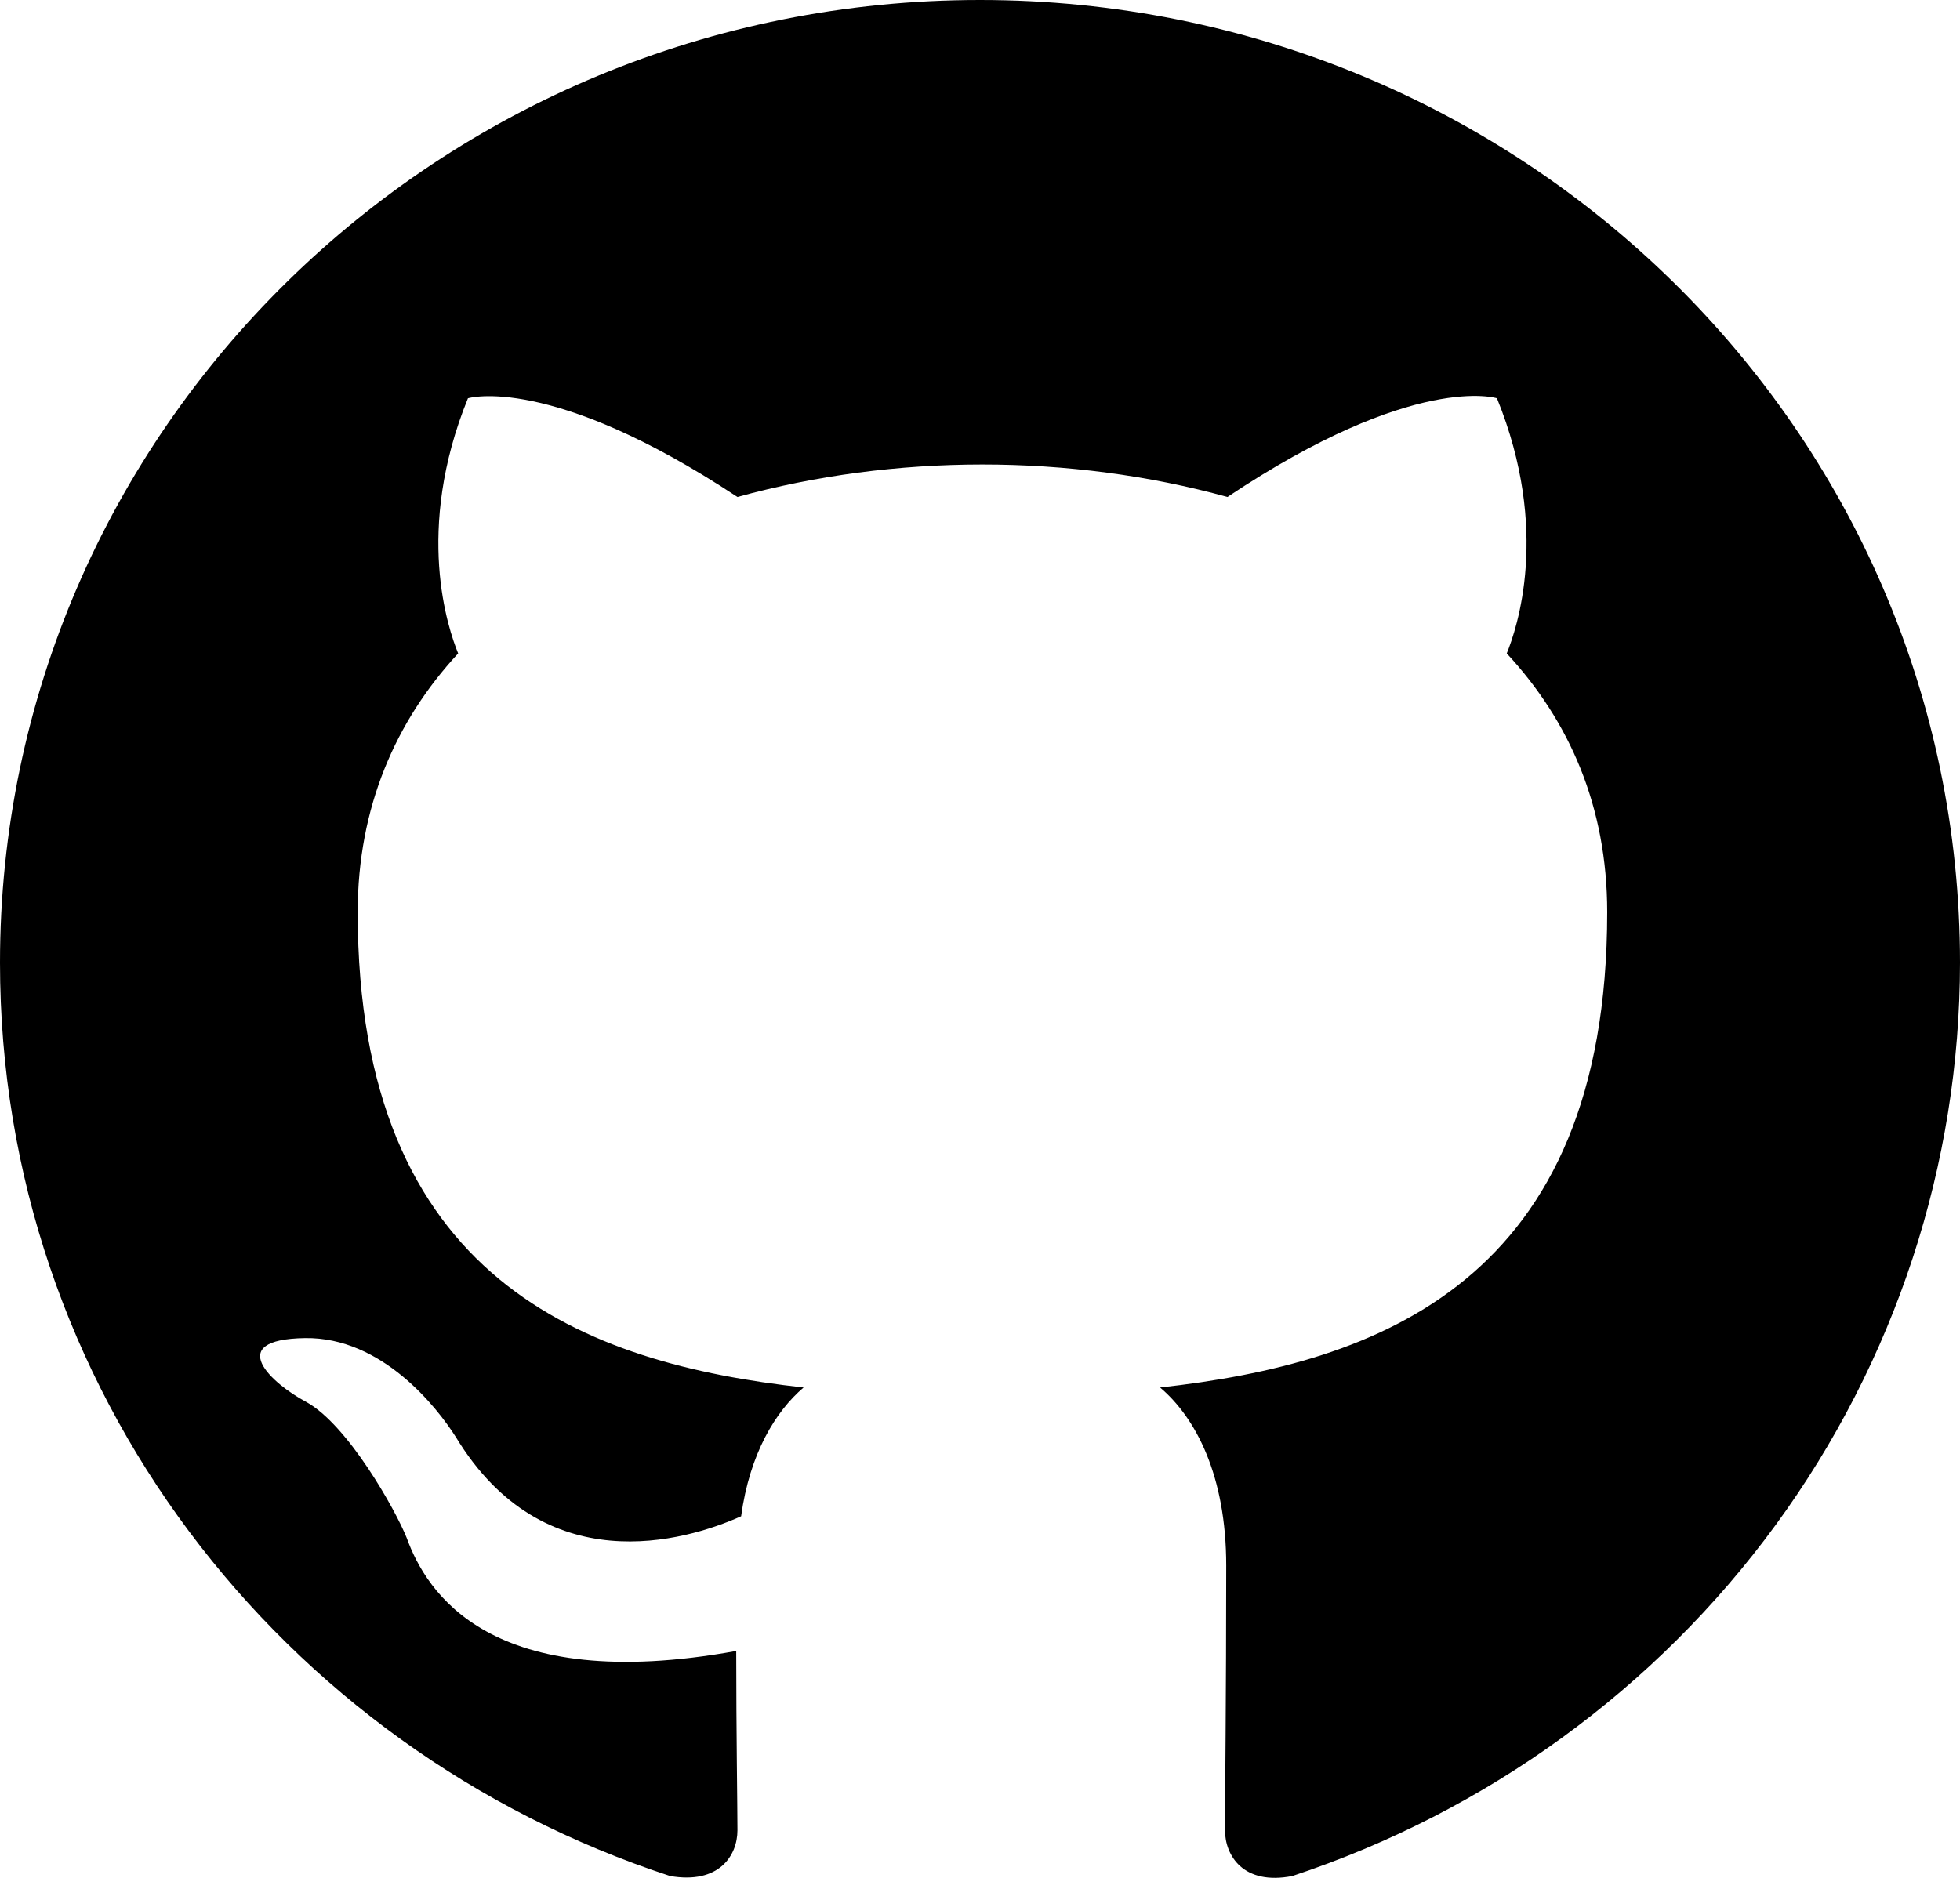
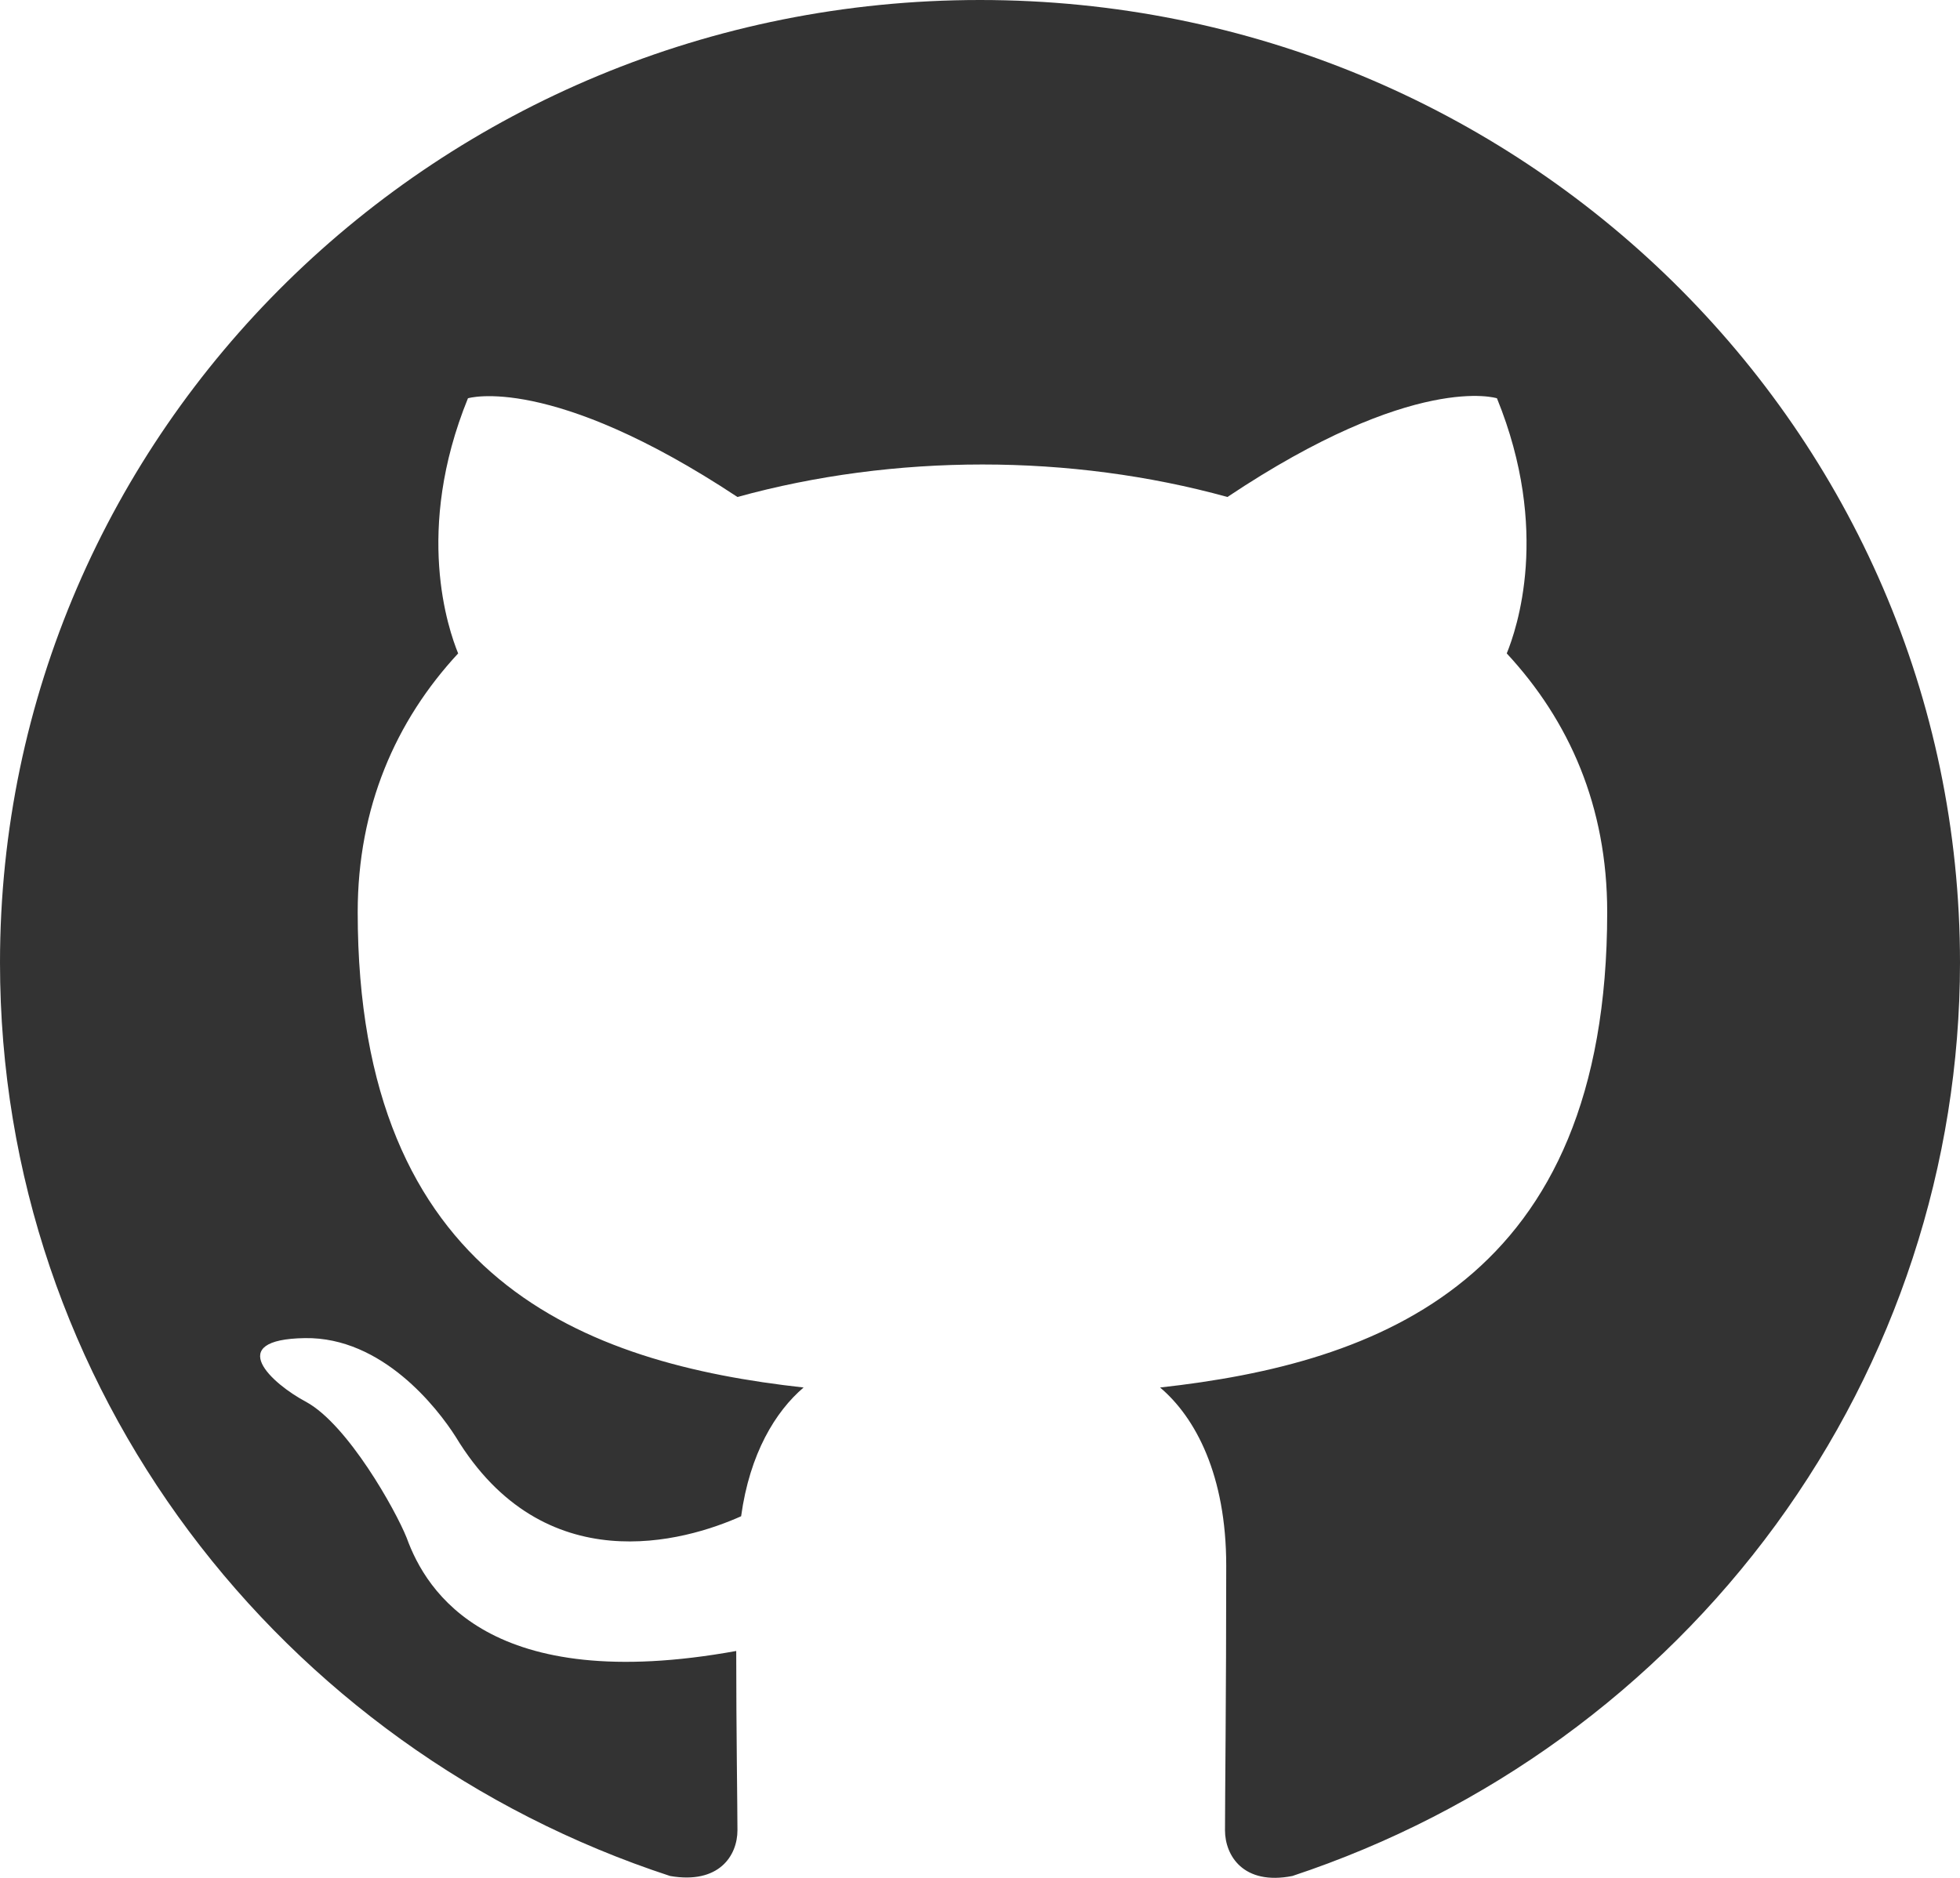
<svg xmlns="http://www.w3.org/2000/svg" width="24" height="23" viewBox="0 0 24 23" fill="none">
-   <path fill-rule="evenodd" clip-rule="evenodd" d="M12 0C5.37 0 0 5.276 0 11.791C0 17.008 3.435 21.415 8.205 22.977C8.805 23.081 9.03 22.727 9.03 22.417C9.03 22.137 9.015 21.209 9.015 20.221C6 20.767 5.22 19.499 4.98 18.836C4.845 18.497 4.26 17.451 3.75 17.171C3.33 16.949 2.73 16.404 3.735 16.389C4.68 16.375 5.355 17.244 5.58 17.598C6.66 19.381 8.385 18.88 9.075 18.571C9.18 17.804 9.495 17.288 9.84 16.994C7.17 16.699 4.38 15.682 4.38 11.172C4.38 9.89 4.845 8.828 5.61 8.003C5.49 7.708 5.07 6.5 5.73 4.878C5.73 4.878 6.735 4.569 9.03 6.087C9.99 5.822 11.01 5.689 12.03 5.689C13.05 5.689 14.07 5.822 15.03 6.087C17.325 4.554 18.33 4.878 18.33 4.878C18.99 6.5 18.57 7.708 18.45 8.003C19.215 8.828 19.68 9.875 19.68 11.172C19.68 15.697 16.875 16.699 14.205 16.994C14.64 17.362 15.015 18.07 15.015 19.175C15.015 20.752 15 22.02 15 22.417C15 22.727 15.225 23.095 15.825 22.977C18.207 22.187 20.277 20.683 21.744 18.676C23.21 16.669 23.999 14.261 24 11.791C24 5.276 18.63 0 12 0Z" fill="black" />
+   <path fill-rule="evenodd" clip-rule="evenodd" d="M12 0C5.37 0 0 5.276 0 11.791C0 17.008 3.435 21.415 8.205 22.977C8.805 23.081 9.03 22.727 9.03 22.417C9.03 22.137 9.015 21.209 9.015 20.221C6 20.767 5.22 19.499 4.98 18.836C4.845 18.497 4.26 17.451 3.75 17.171C3.33 16.949 2.73 16.404 3.735 16.389C4.68 16.375 5.355 17.244 5.58 17.598C6.66 19.381 8.385 18.88 9.075 18.571C9.18 17.804 9.495 17.288 9.84 16.994C7.17 16.699 4.38 15.682 4.38 11.172C4.38 9.89 4.845 8.828 5.61 8.003C5.49 7.708 5.07 6.5 5.73 4.878C5.73 4.878 6.735 4.569 9.03 6.087C9.99 5.822 11.01 5.689 12.03 5.689C13.05 5.689 14.07 5.822 15.03 6.087C17.325 4.554 18.33 4.878 18.33 4.878C18.99 6.5 18.57 7.708 18.45 8.003C19.215 8.828 19.68 9.875 19.68 11.172C19.68 15.697 16.875 16.699 14.205 16.994C14.64 17.362 15.015 18.07 15.015 19.175C15.015 20.752 15 22.02 15 22.417C15 22.727 15.225 23.095 15.825 22.977C18.207 22.187 20.277 20.683 21.744 18.676C23.21 16.669 23.999 14.261 24 11.791C24 5.276 18.63 0 12 0Z" fill="#333333" />
</svg>
